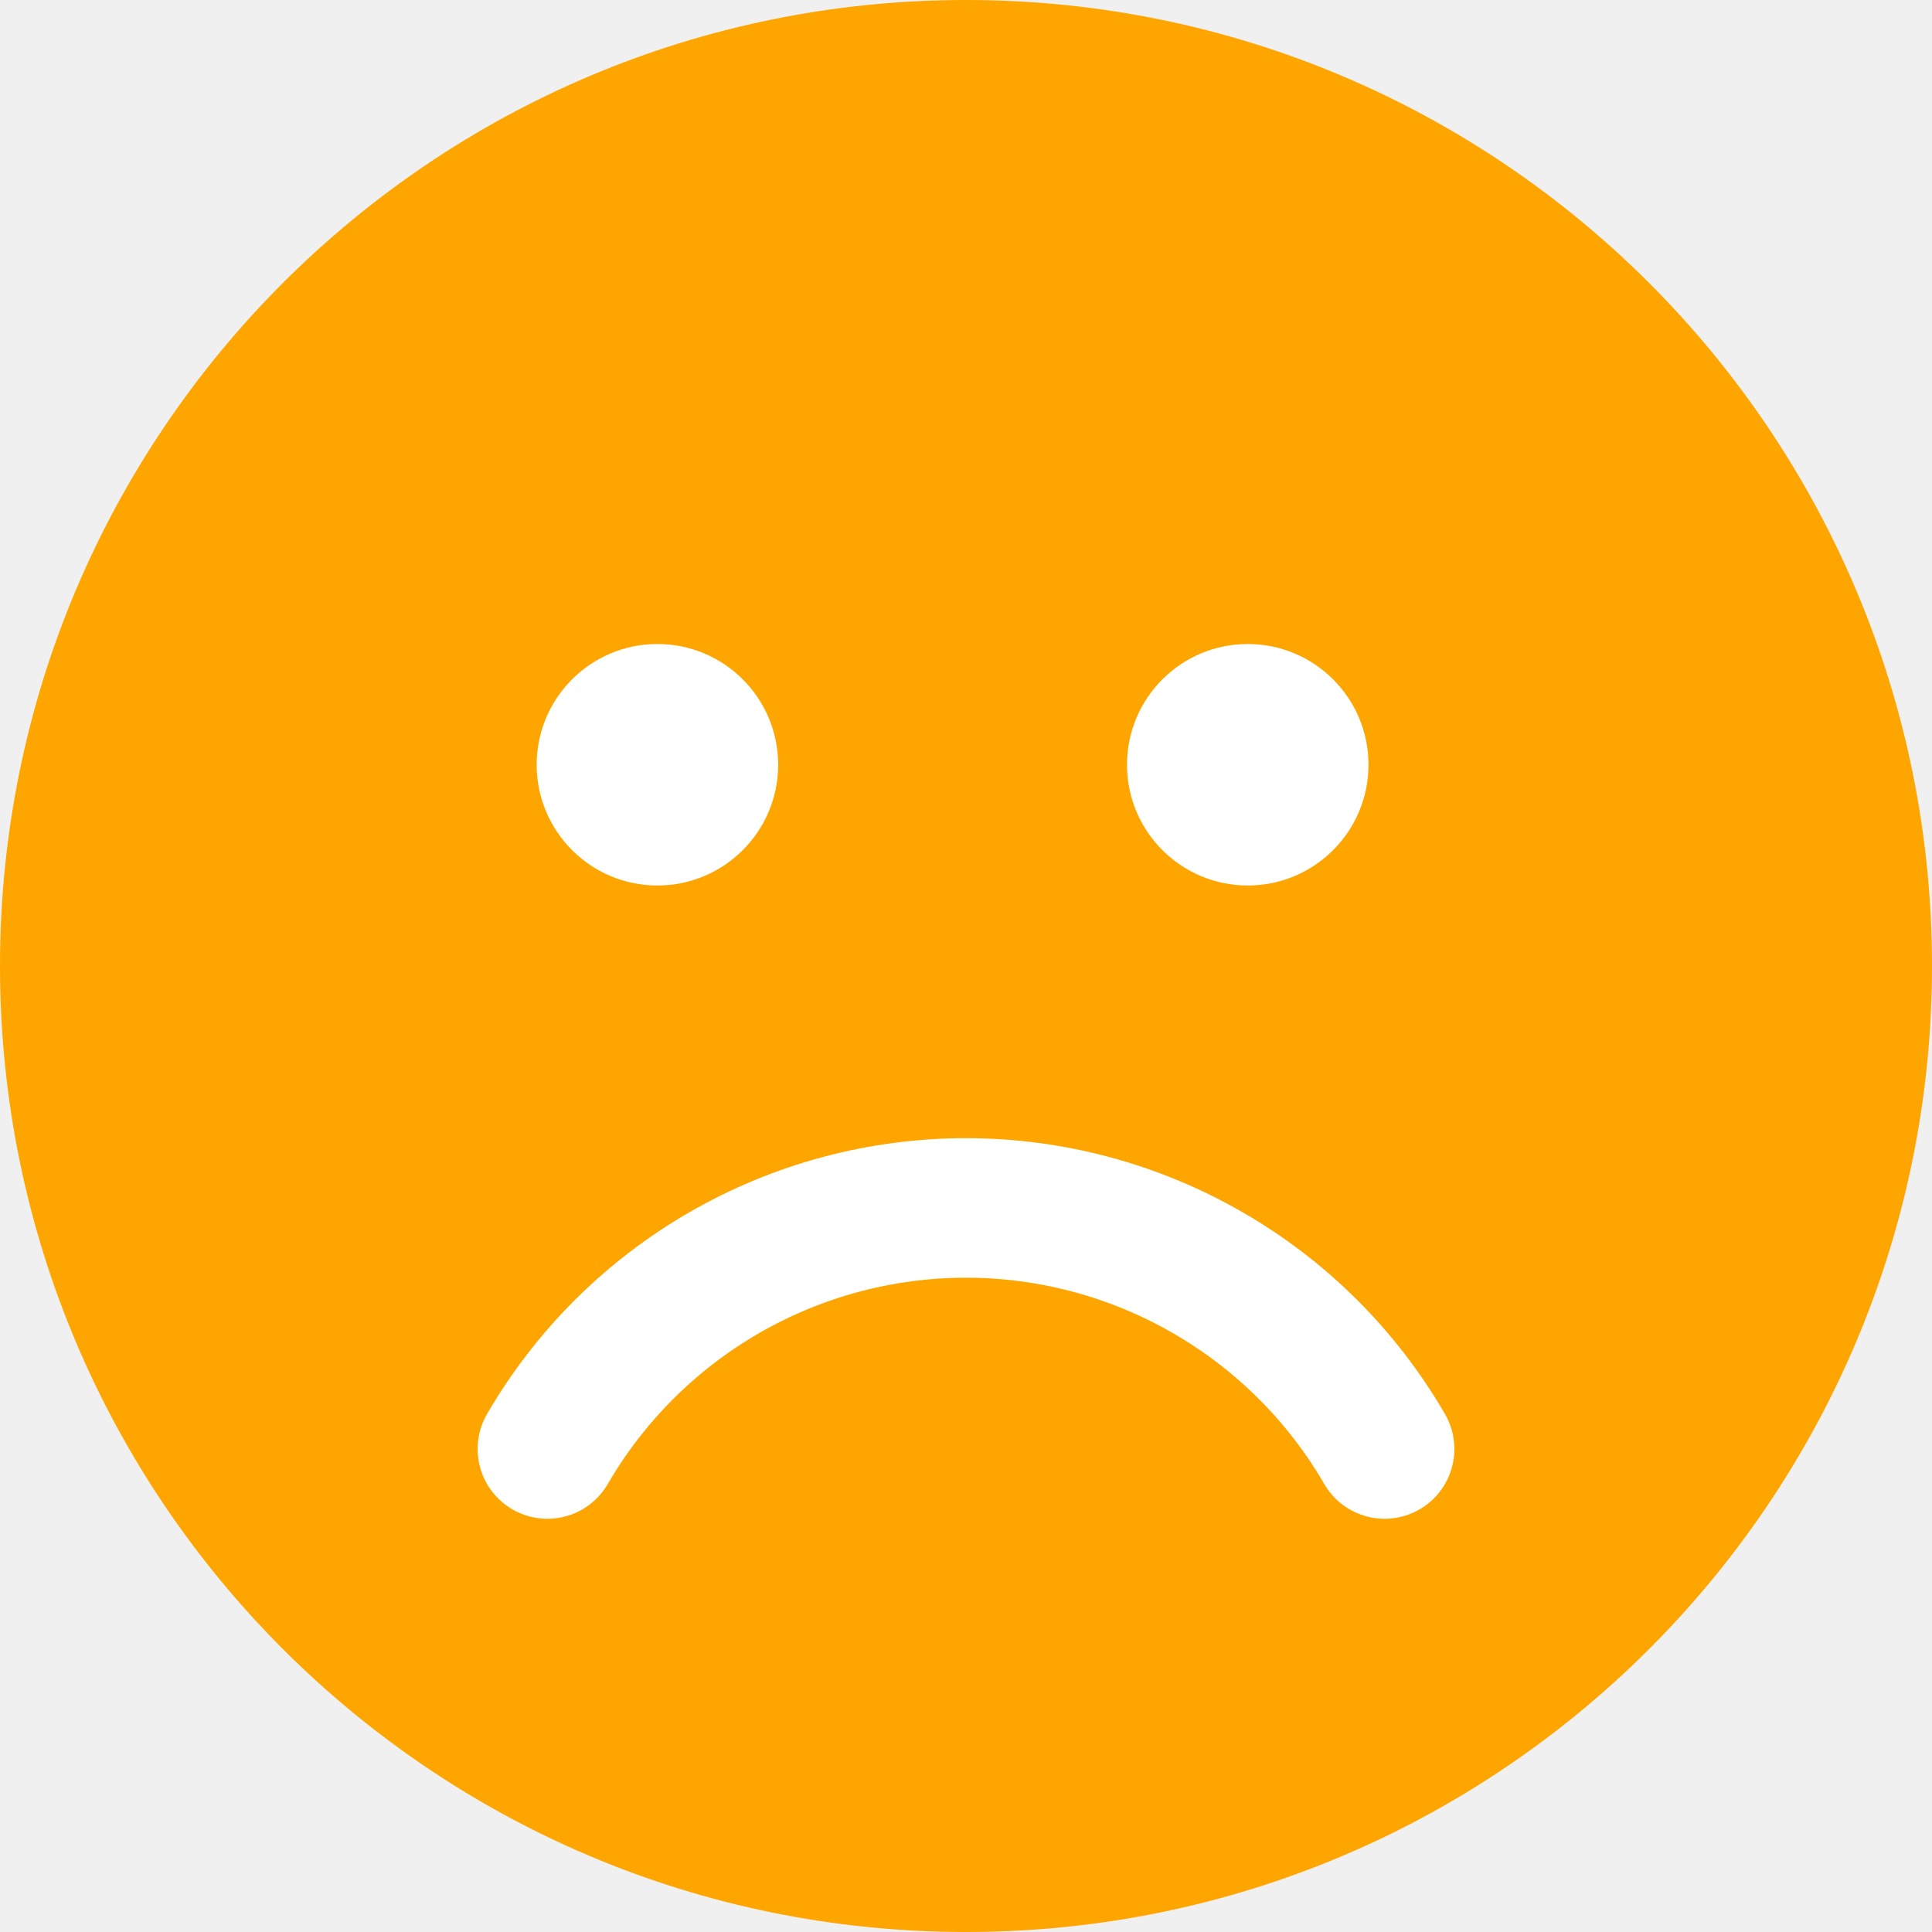
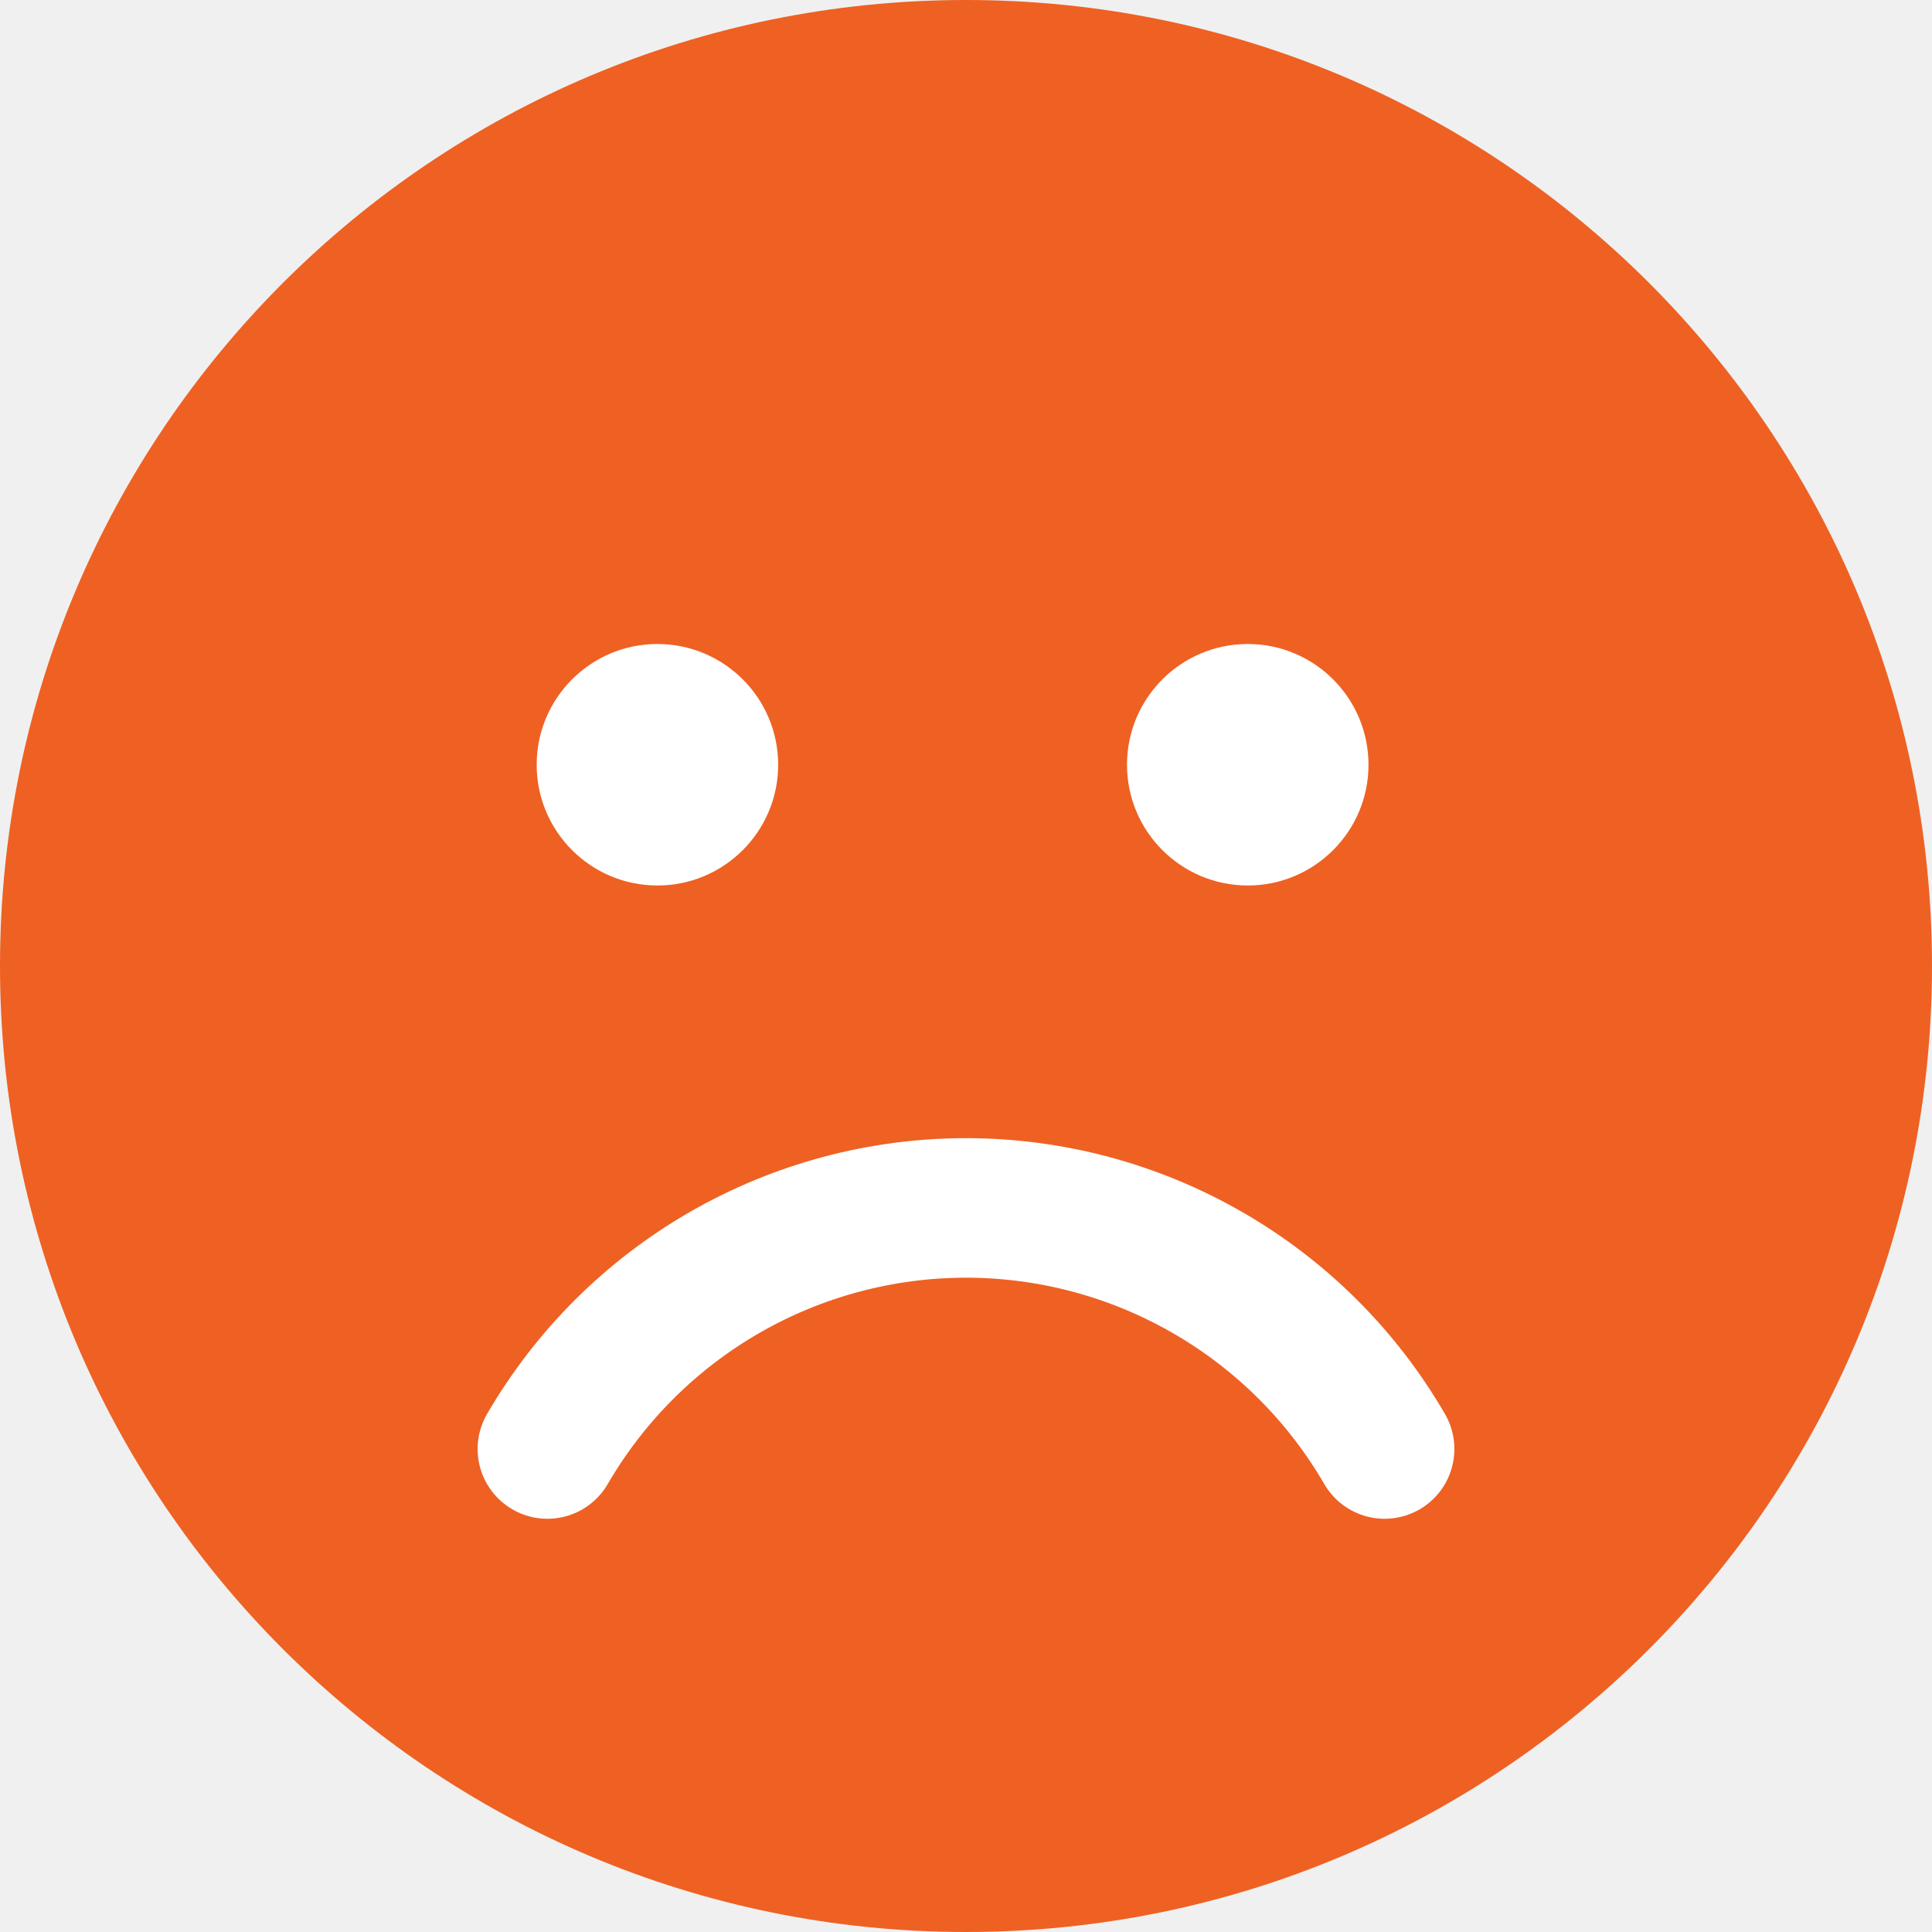
<svg xmlns="http://www.w3.org/2000/svg" width="18" height="18" viewBox="0 0 18 18" fill="none">
-   <path d="M9 18C13.971 18 18 13.971 18 9C18 4.029 13.971 0 9 0C4.029 0 0 4.029 0 9C0 13.971 4.029 18 9 18Z" fill=" #FFA500" />
+   <path d="M9 18C13.971 18 18 13.971 18 9C18 4.029 13.971 0 9 0C4.029 0 0 4.029 0 9C0 13.971 4.029 18 9 18Z" fill=" #EE6123" />
  <path d="M6.125 8.25C6.746 8.25 7.25 7.746 7.25 7.125C7.25 6.504 6.746 6 6.125 6C5.504 6 5 6.504 5 7.125C5 7.746 5.504 8.25 6.125 8.25Z" fill="white" />
  <path d="M11.625 8.25C12.246 8.25 12.75 7.746 12.75 7.125C12.75 6.504 12.246 6 11.625 6C11.004 6 10.5 6.504 10.5 7.125C10.5 7.746 11.004 8.25 11.625 8.25Z" fill="white" />
  <path d="M12.9 13.5C12.504 12.817 11.935 12.25 11.25 11.856C10.566 11.462 9.79 11.254 9 11.254C8.21 11.254 7.434 11.462 6.75 11.856C6.066 12.25 5.497 12.817 5.1 13.5" stroke="white" stroke-width="1.3" stroke-linecap="round" stroke-linejoin="round" />
</svg>
